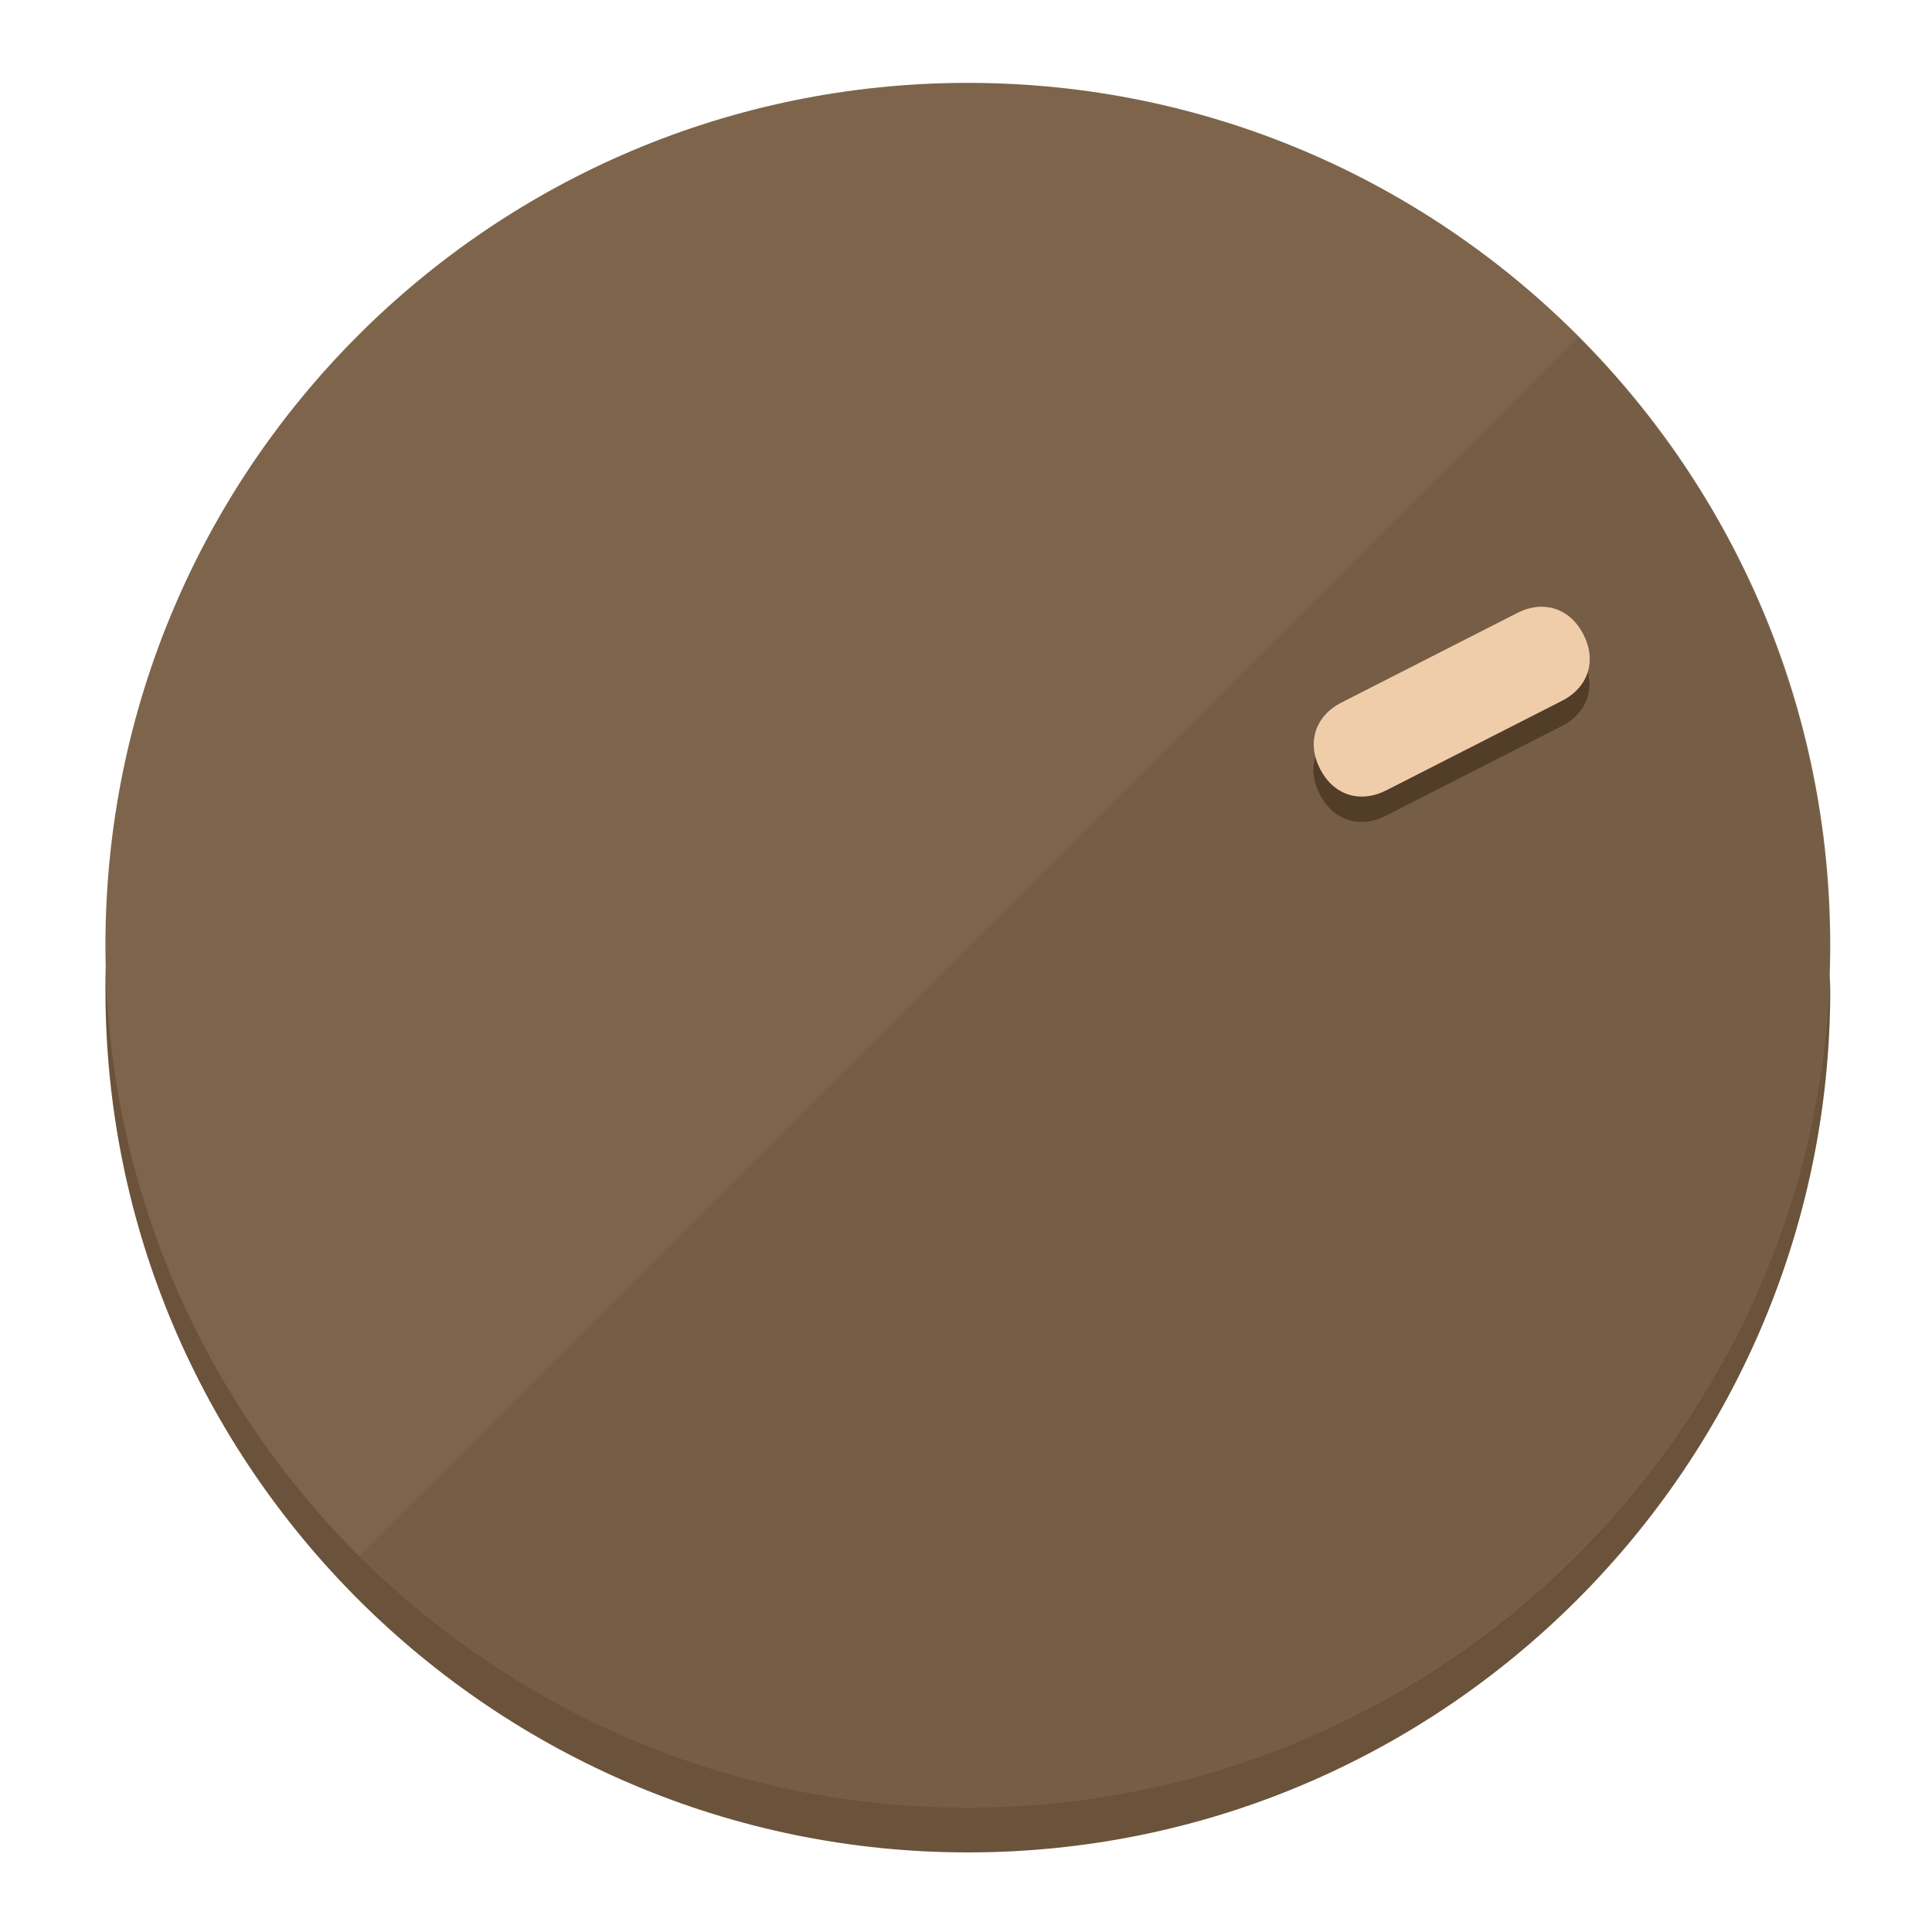
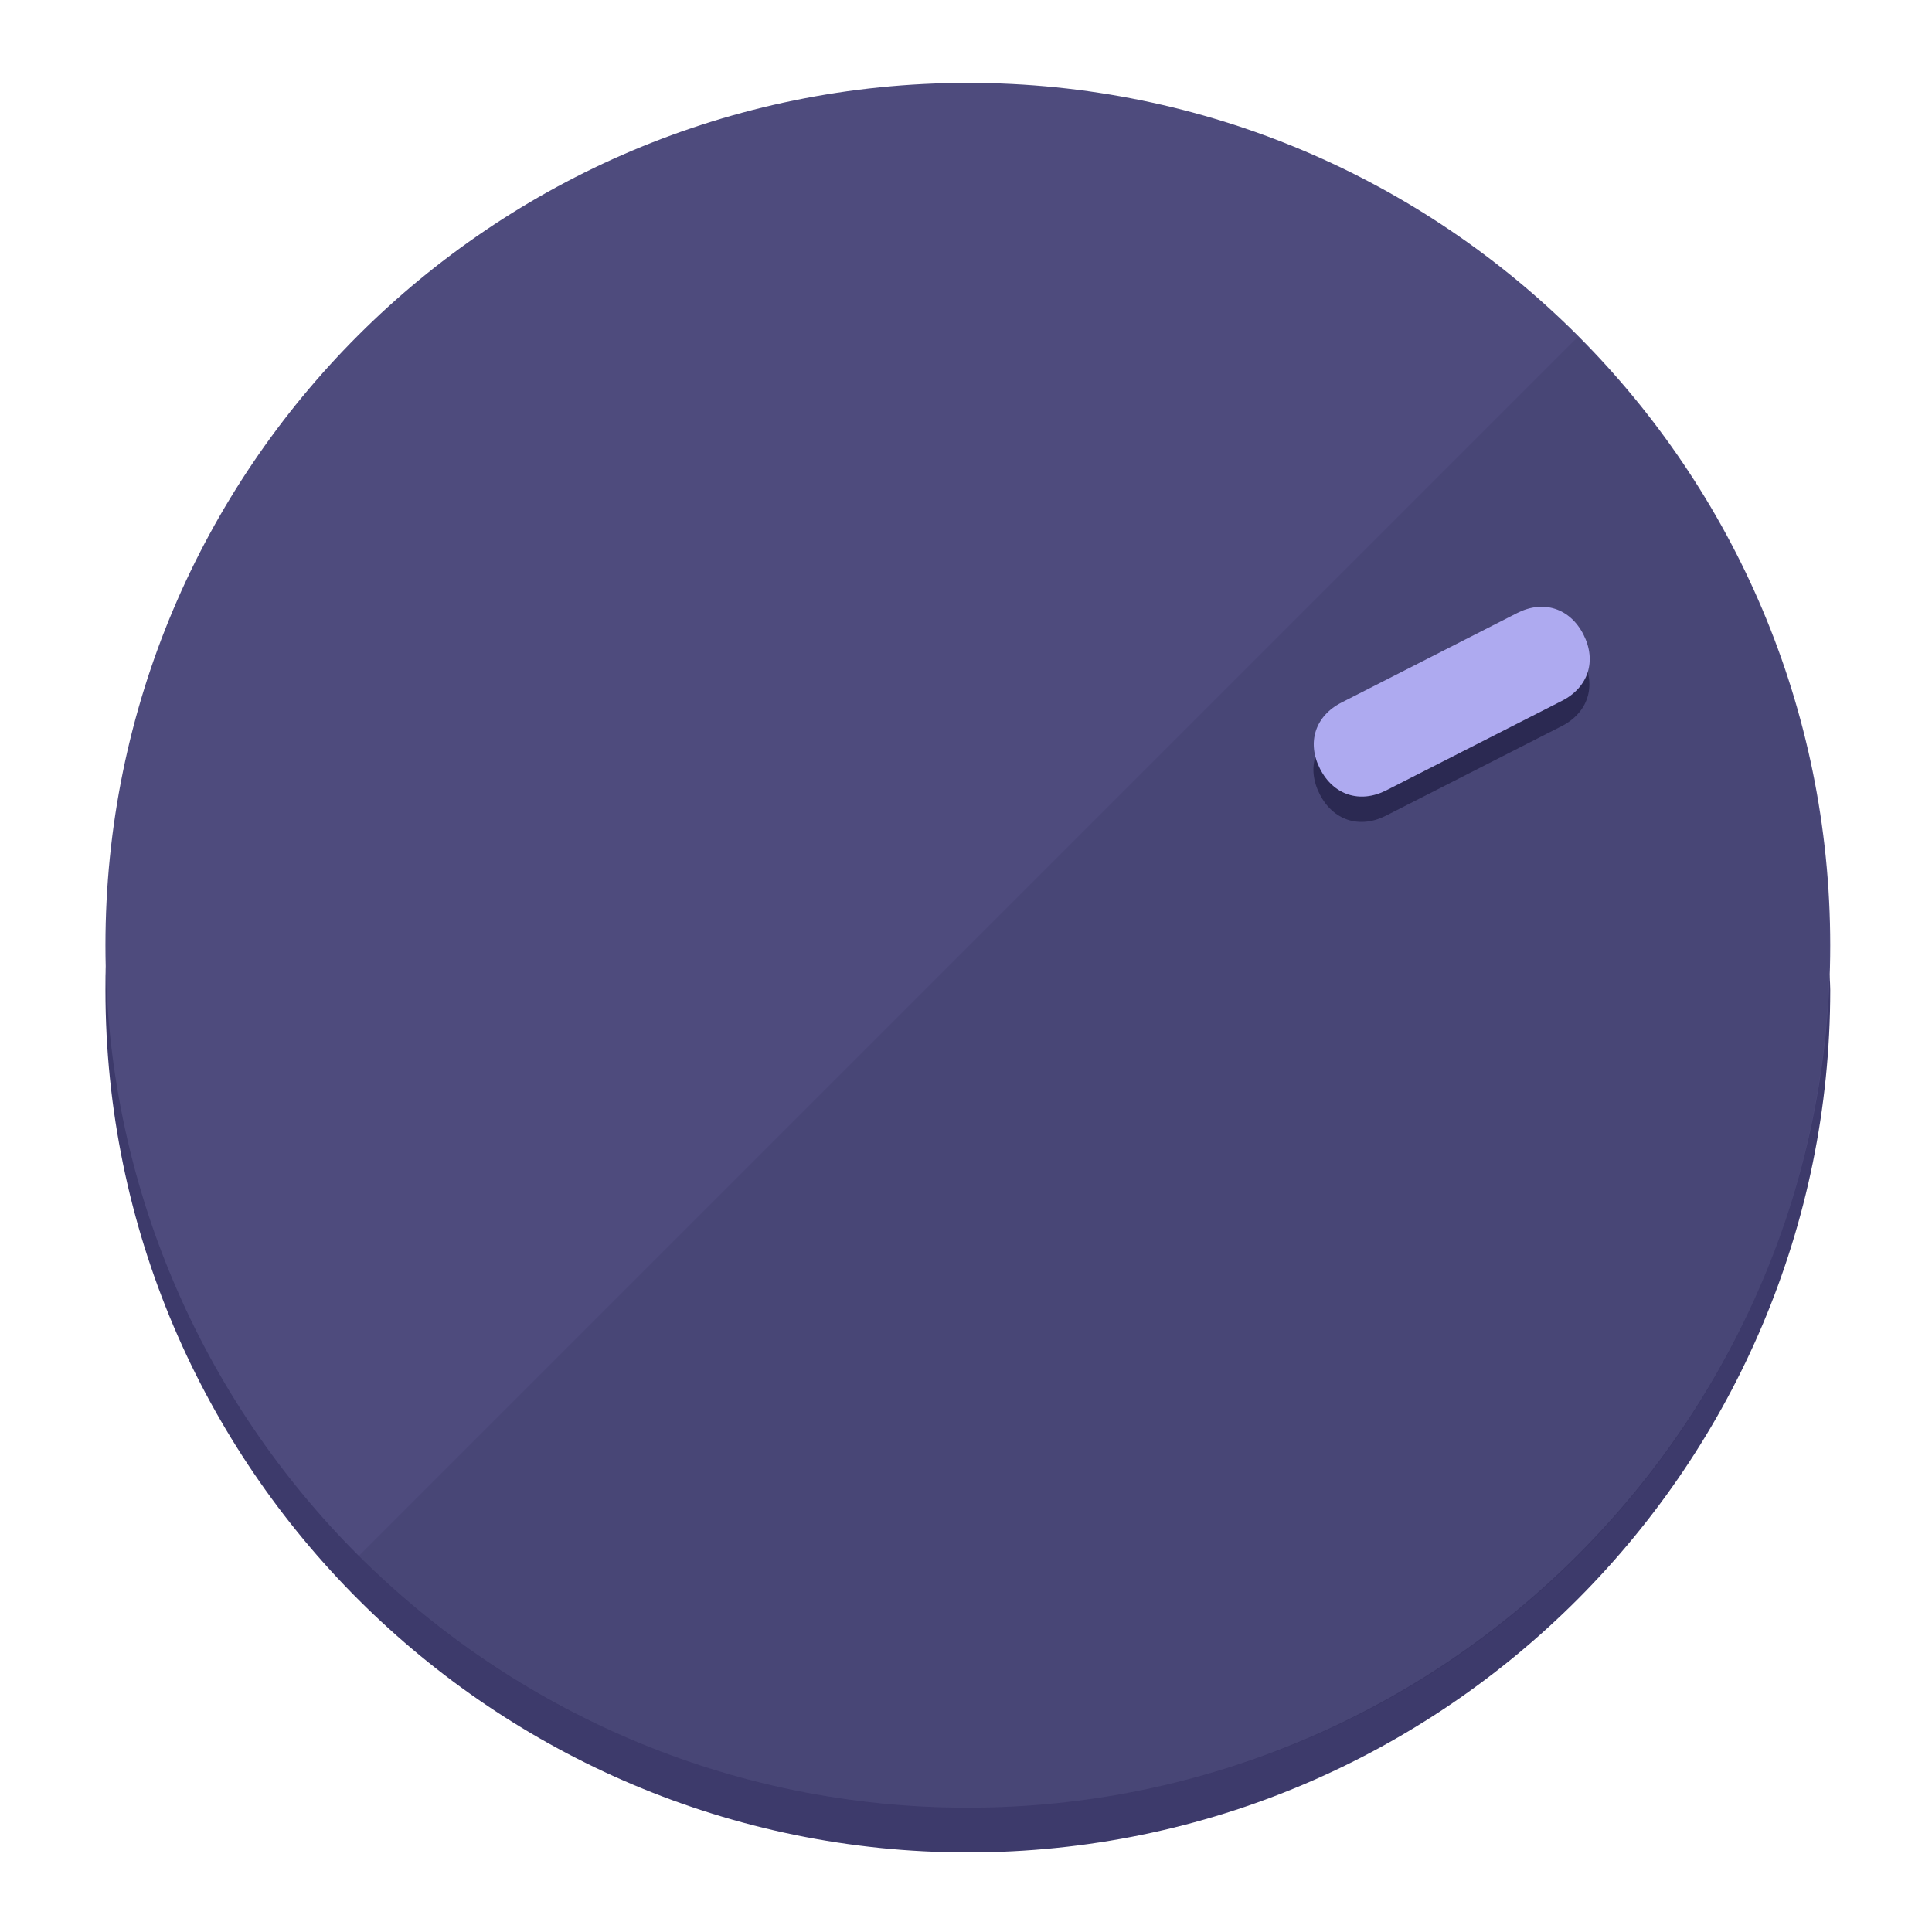
<svg xmlns="http://www.w3.org/2000/svg" height="120px" width="120px" version="1.1" id="Layer_1" viewBox="0 0 496.8 496.8" xml:space="preserve">
  <defs id="defs23" />
  <g id="g3158">
-     <path style="display:inline;fill:#6B523A;fill-opacity:1;stroke-width:1.584" d="m 248.875,445.92 c 116.582,0 212.89,-91.238 220.493,-205.286 0,5.069 1.267,8.87 1.267,13.939 0,121.651 -98.842,221.76 -221.76,221.76 -121.651,0 -221.76,-98.842 -221.76,-221.76 0,-5.069 0,-8.87 1.267,-13.939 7.603,114.048 103.91,205.286 220.493,205.286 z" id="path8" />
-     <circle style="display:inline;fill:#7D644B;fill-opacity:1;stroke-width:1.584" cx="248.875" cy="243.071" r="221.76" id="circle12" />
-     <path style="display:inline;fill:#523D29;fill-opacity:0.154;stroke-width:1.587" d="m 405.744,86.606 c 86.308,86.308 86.308,227.193 0,313.5 -86.308,86.308 -227.193,86.308 -313.5,0" id="path14" />
+     <path style="display:inline;fill:#3D3A6B;fill-opacity:1;stroke-width:1.584" d="m 248.875,445.92 c 116.582,0 212.89,-91.238 220.493,-205.286 0,5.069 1.267,8.87 1.267,13.939 0,121.651 -98.842,221.76 -221.76,221.76 -121.651,0 -221.76,-98.842 -221.76,-221.76 0,-5.069 0,-8.87 1.267,-13.939 7.603,114.048 103.91,205.286 220.493,205.286 z" id="path8" />
+     <circle style="display:inline;fill:#4E4B7D;fill-opacity:1;stroke-width:1.584" cx="248.875" cy="243.071" r="221.76" id="circle12" />
+     <path style="display:inline;fill:#2B2952;fill-opacity:0.154;stroke-width:1.587" d="m 405.744,86.606 c 86.308,86.308 86.308,227.193 0,313.5 -86.308,86.308 -227.193,86.308 -313.5,0" id="path14" />
  </g>
  <g id="g3198">
    <circle style="display:none;fill:#000000;fill-opacity:0;stroke-width:1.584" cx="329.835" cy="-110.802" r="221.76" id="circle12-3" transform="rotate(63)" />
-     <path style="display:inline;fill:#523D29;fill-opacity:1;stroke-width:1.584" d="m 356.39,209.744 c -6.774,3.452 -13.592,1.237 -17.044,-5.538 v 0 c -3.452,-6.774 -1.237,-13.592 5.538,-17.044 l 45.163,-23.012 c 6.775,-3.452 13.592,-1.237 17.044,5.538 v 0 c 3.452,6.774 1.237,13.592 -5.538,17.044 z" id="path3789" />
-     <path style="display:inline;fill:#F0CDAA;stroke-width:1.584" d="m 356.478,203.228 c -6.774,3.452 -13.592,1.237 -17.044,-5.538 v 0 c -3.452,-6.774 -1.237,-13.592 5.538,-17.044 l 45.163,-23.012 c 6.774,-3.452 13.592,-1.237 17.044,5.538 v 0 c 3.452,6.775 1.237,13.592 -5.538,17.044 z" id="path915" />
+     <path style="display:inline;fill:#2B2952;fill-opacity:1;stroke-width:1.584" d="m 356.39,209.744 c -6.774,3.452 -13.592,1.237 -17.044,-5.538 v 0 c -3.452,-6.774 -1.237,-13.592 5.538,-17.044 l 45.163,-23.012 c 6.775,-3.452 13.592,-1.237 17.044,5.538 v 0 c 3.452,6.774 1.237,13.592 -5.538,17.044 z" id="path3789" />
+     <path style="display:inline;fill:#AEAAF0;stroke-width:1.584" d="m 356.478,203.228 c -6.774,3.452 -13.592,1.237 -17.044,-5.538 v 0 c -3.452,-6.774 -1.237,-13.592 5.538,-17.044 l 45.163,-23.012 c 6.774,-3.452 13.592,-1.237 17.044,5.538 v 0 c 3.452,6.775 1.237,13.592 -5.538,17.044 z" id="path915" />
  </g>
</svg>
